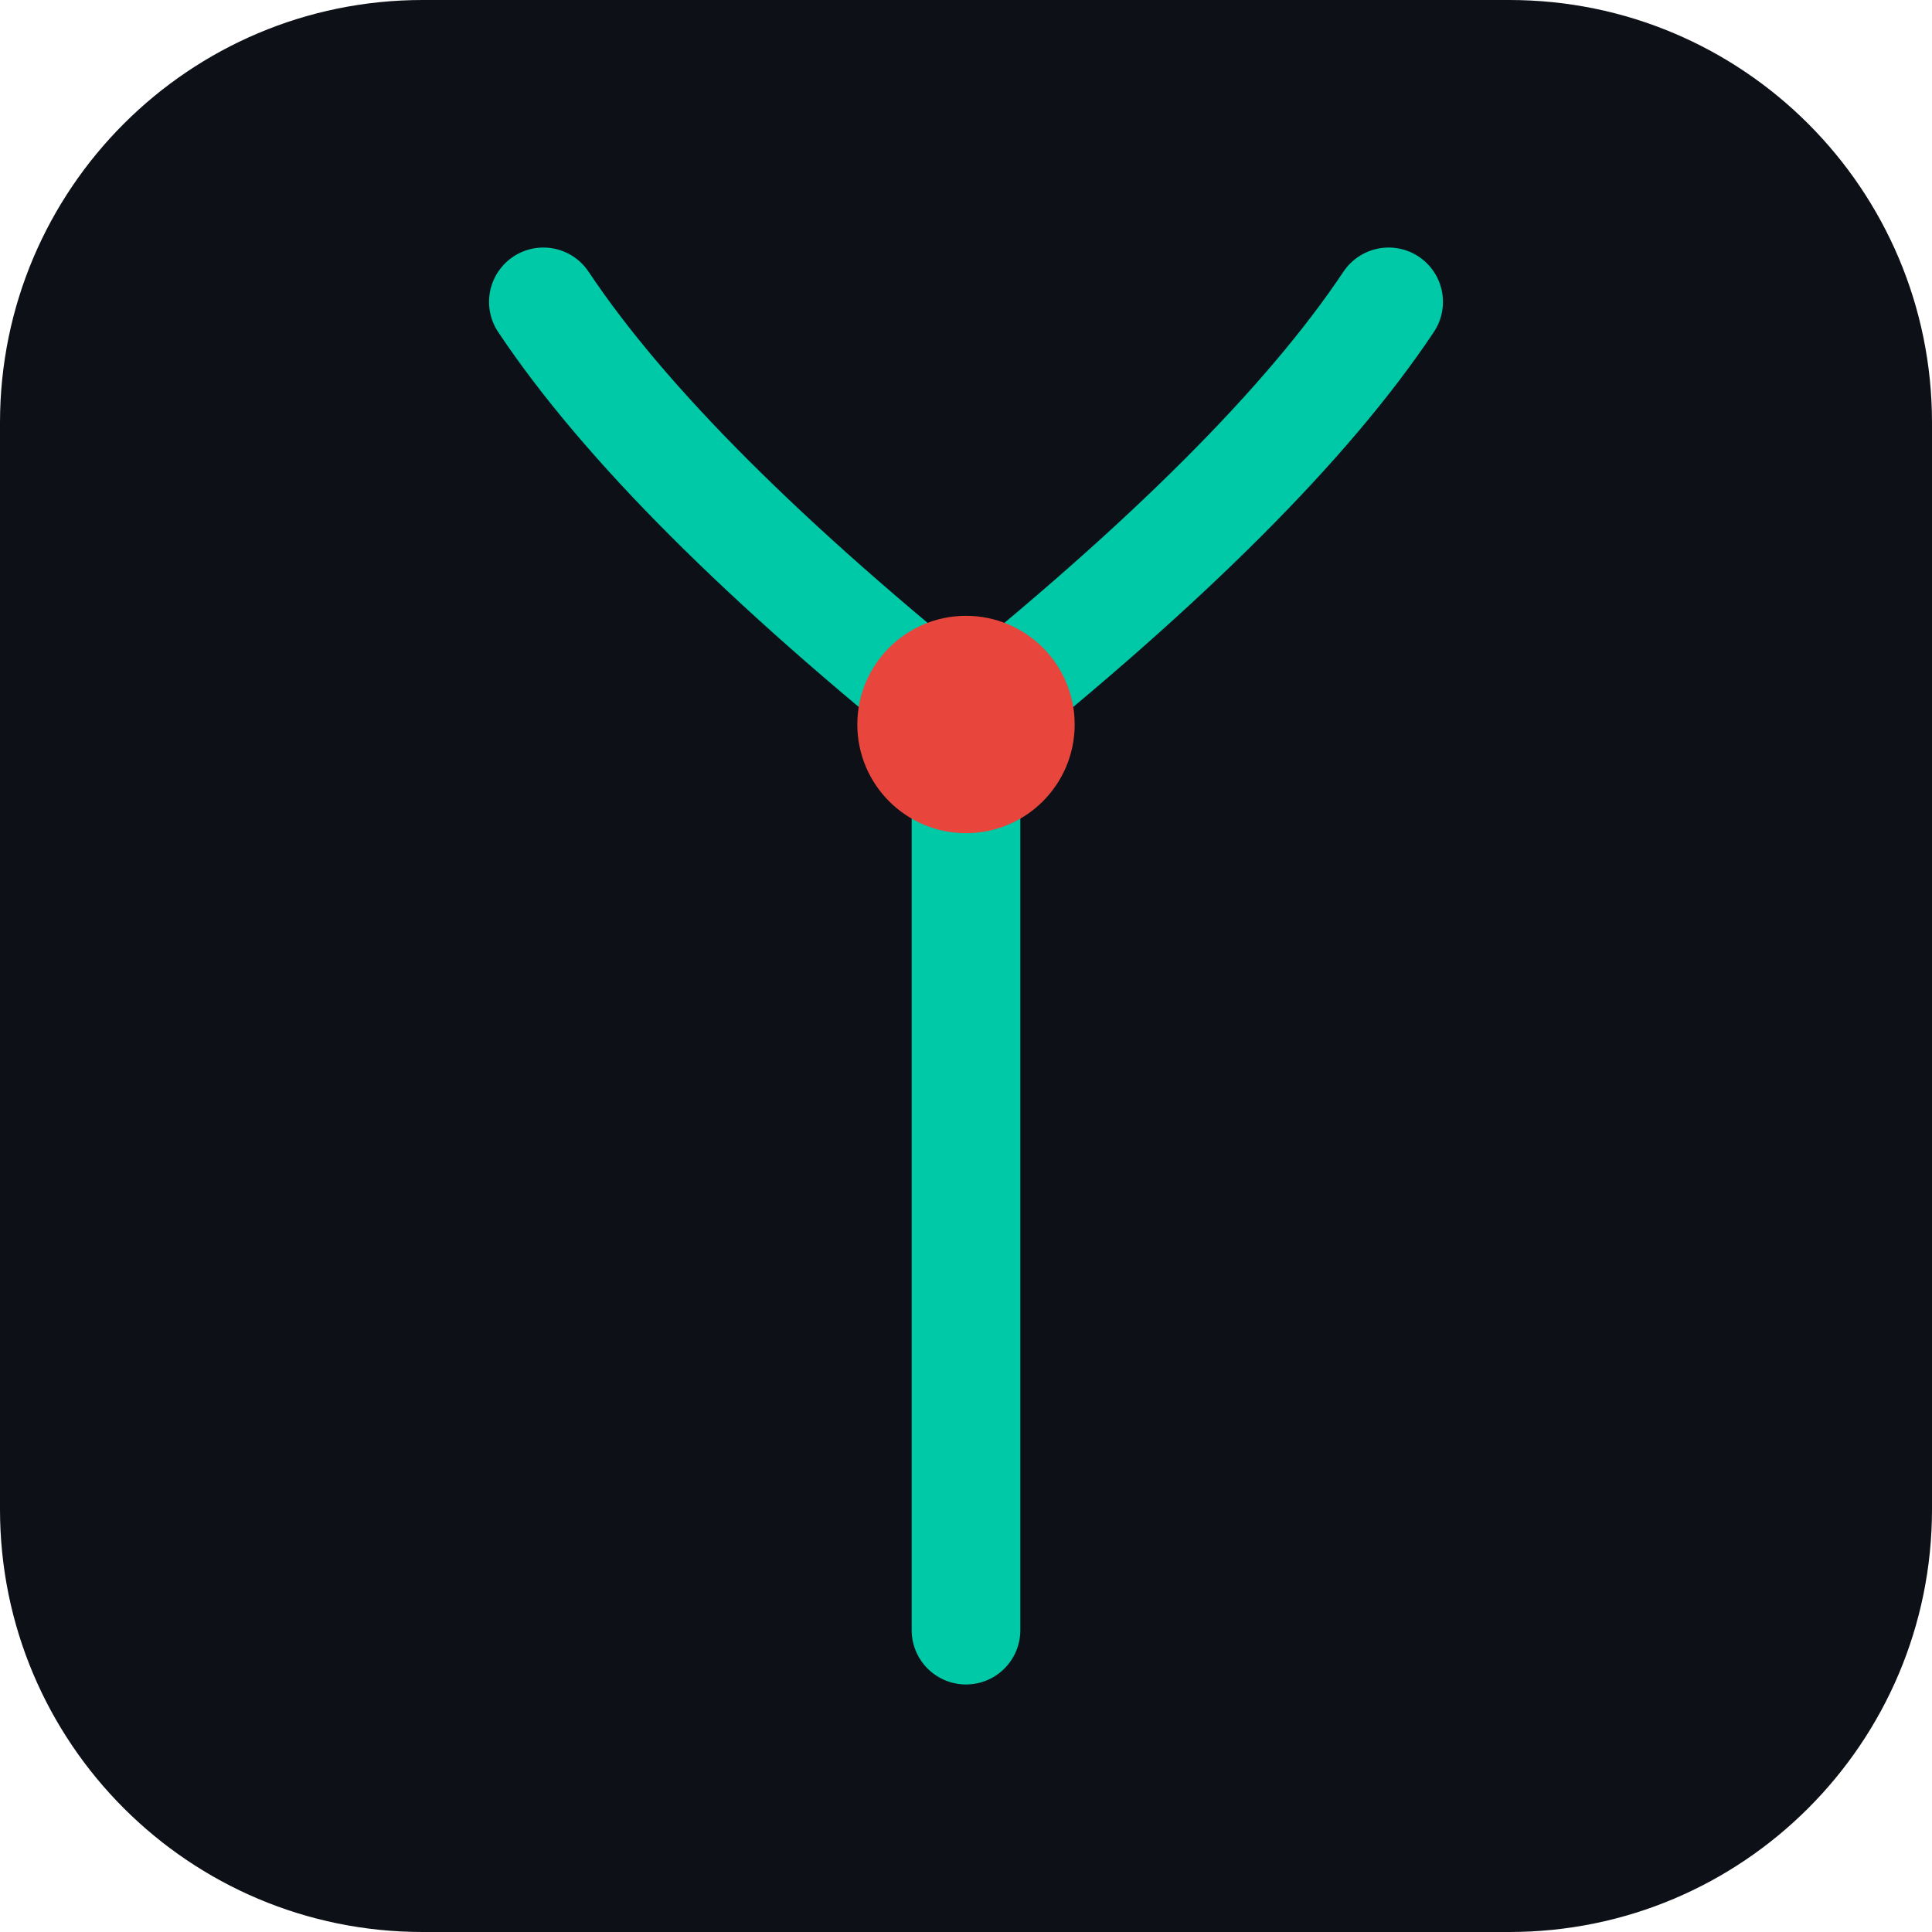
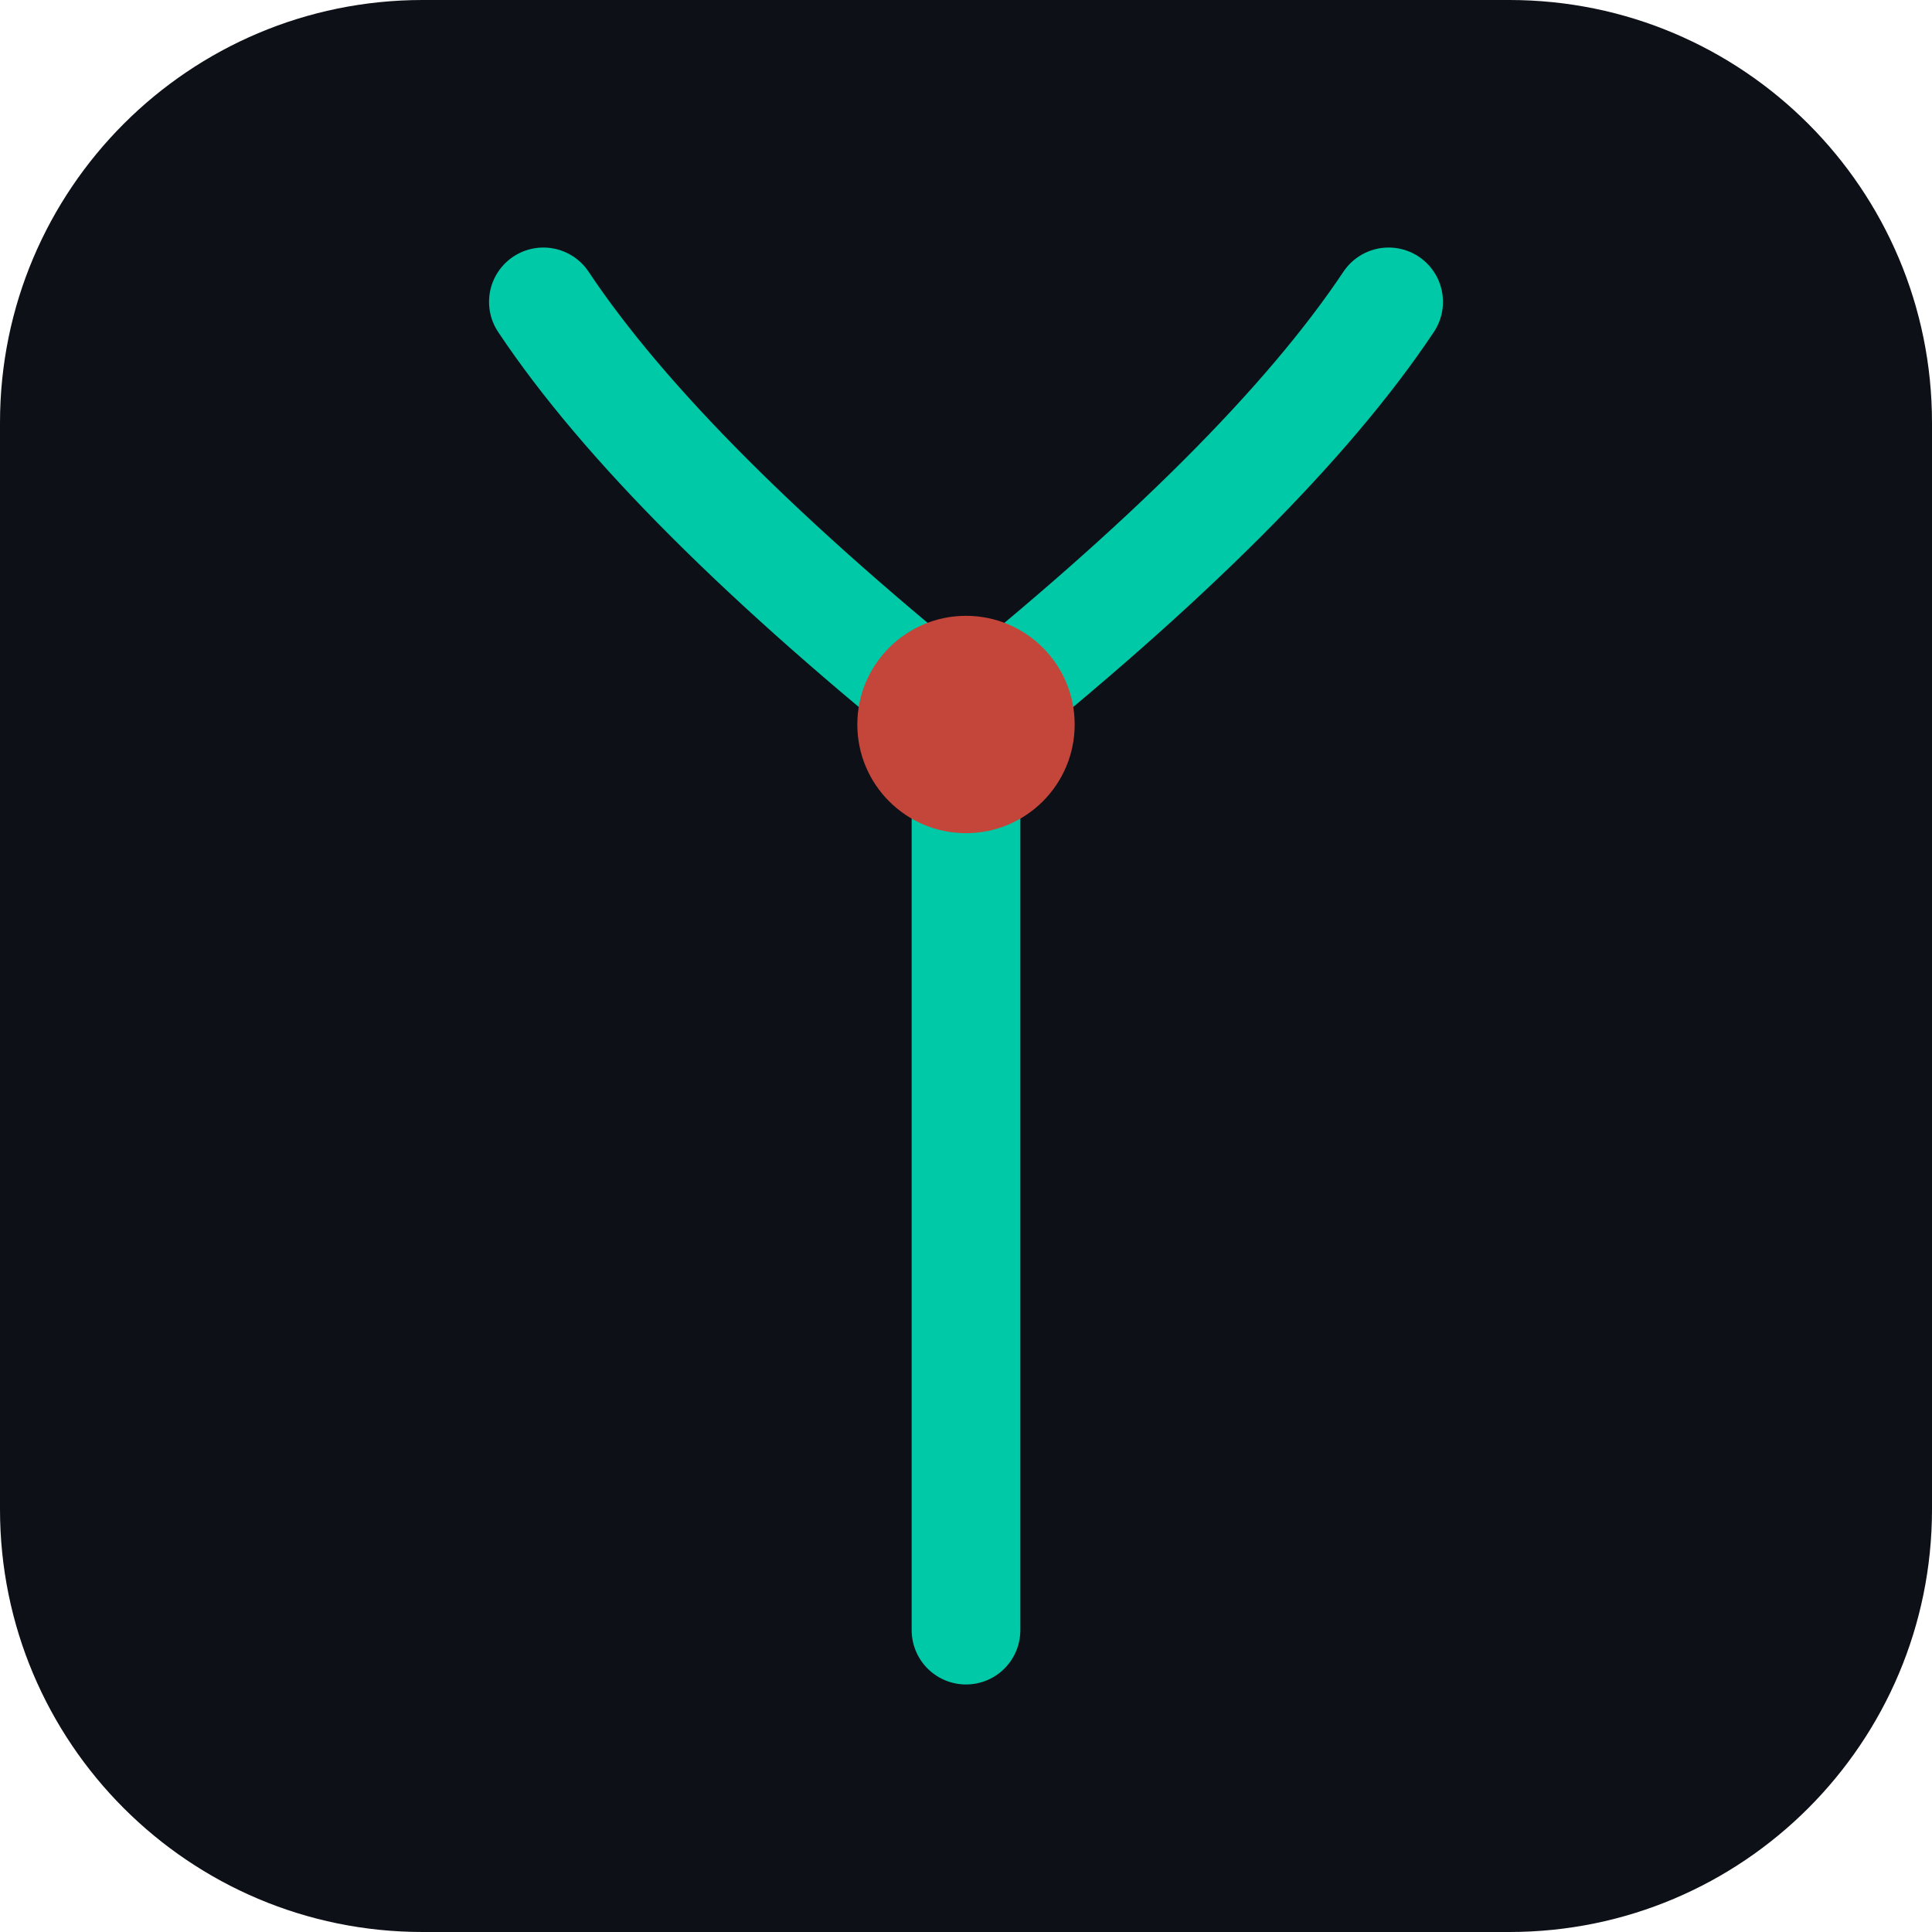
<svg xmlns="http://www.w3.org/2000/svg" width="32" height="32" viewBox="0 0 32 32" fill="none">
  <rect width="32" height="32" rx="7" fill="#0d1117" />
  <path d="M9,5 Q11,8 16,12" stroke="#00C9A7" stroke-width="1.8" stroke-linecap="round" />
  <path d="M23,5 Q21,8 16,12" stroke="#00C9A7" stroke-width="1.8" stroke-linecap="round" />
  <line x1="16" y1="12" x2="16" y2="27" stroke="#00C9A7" stroke-width="1.8" stroke-linecap="round" />
-   <circle cx="16" cy="12" r="1.8" fill="#E8453C" />
+   <circle cx="16" cy="12" r="1.8" fill="#C4463A" />
</svg>
